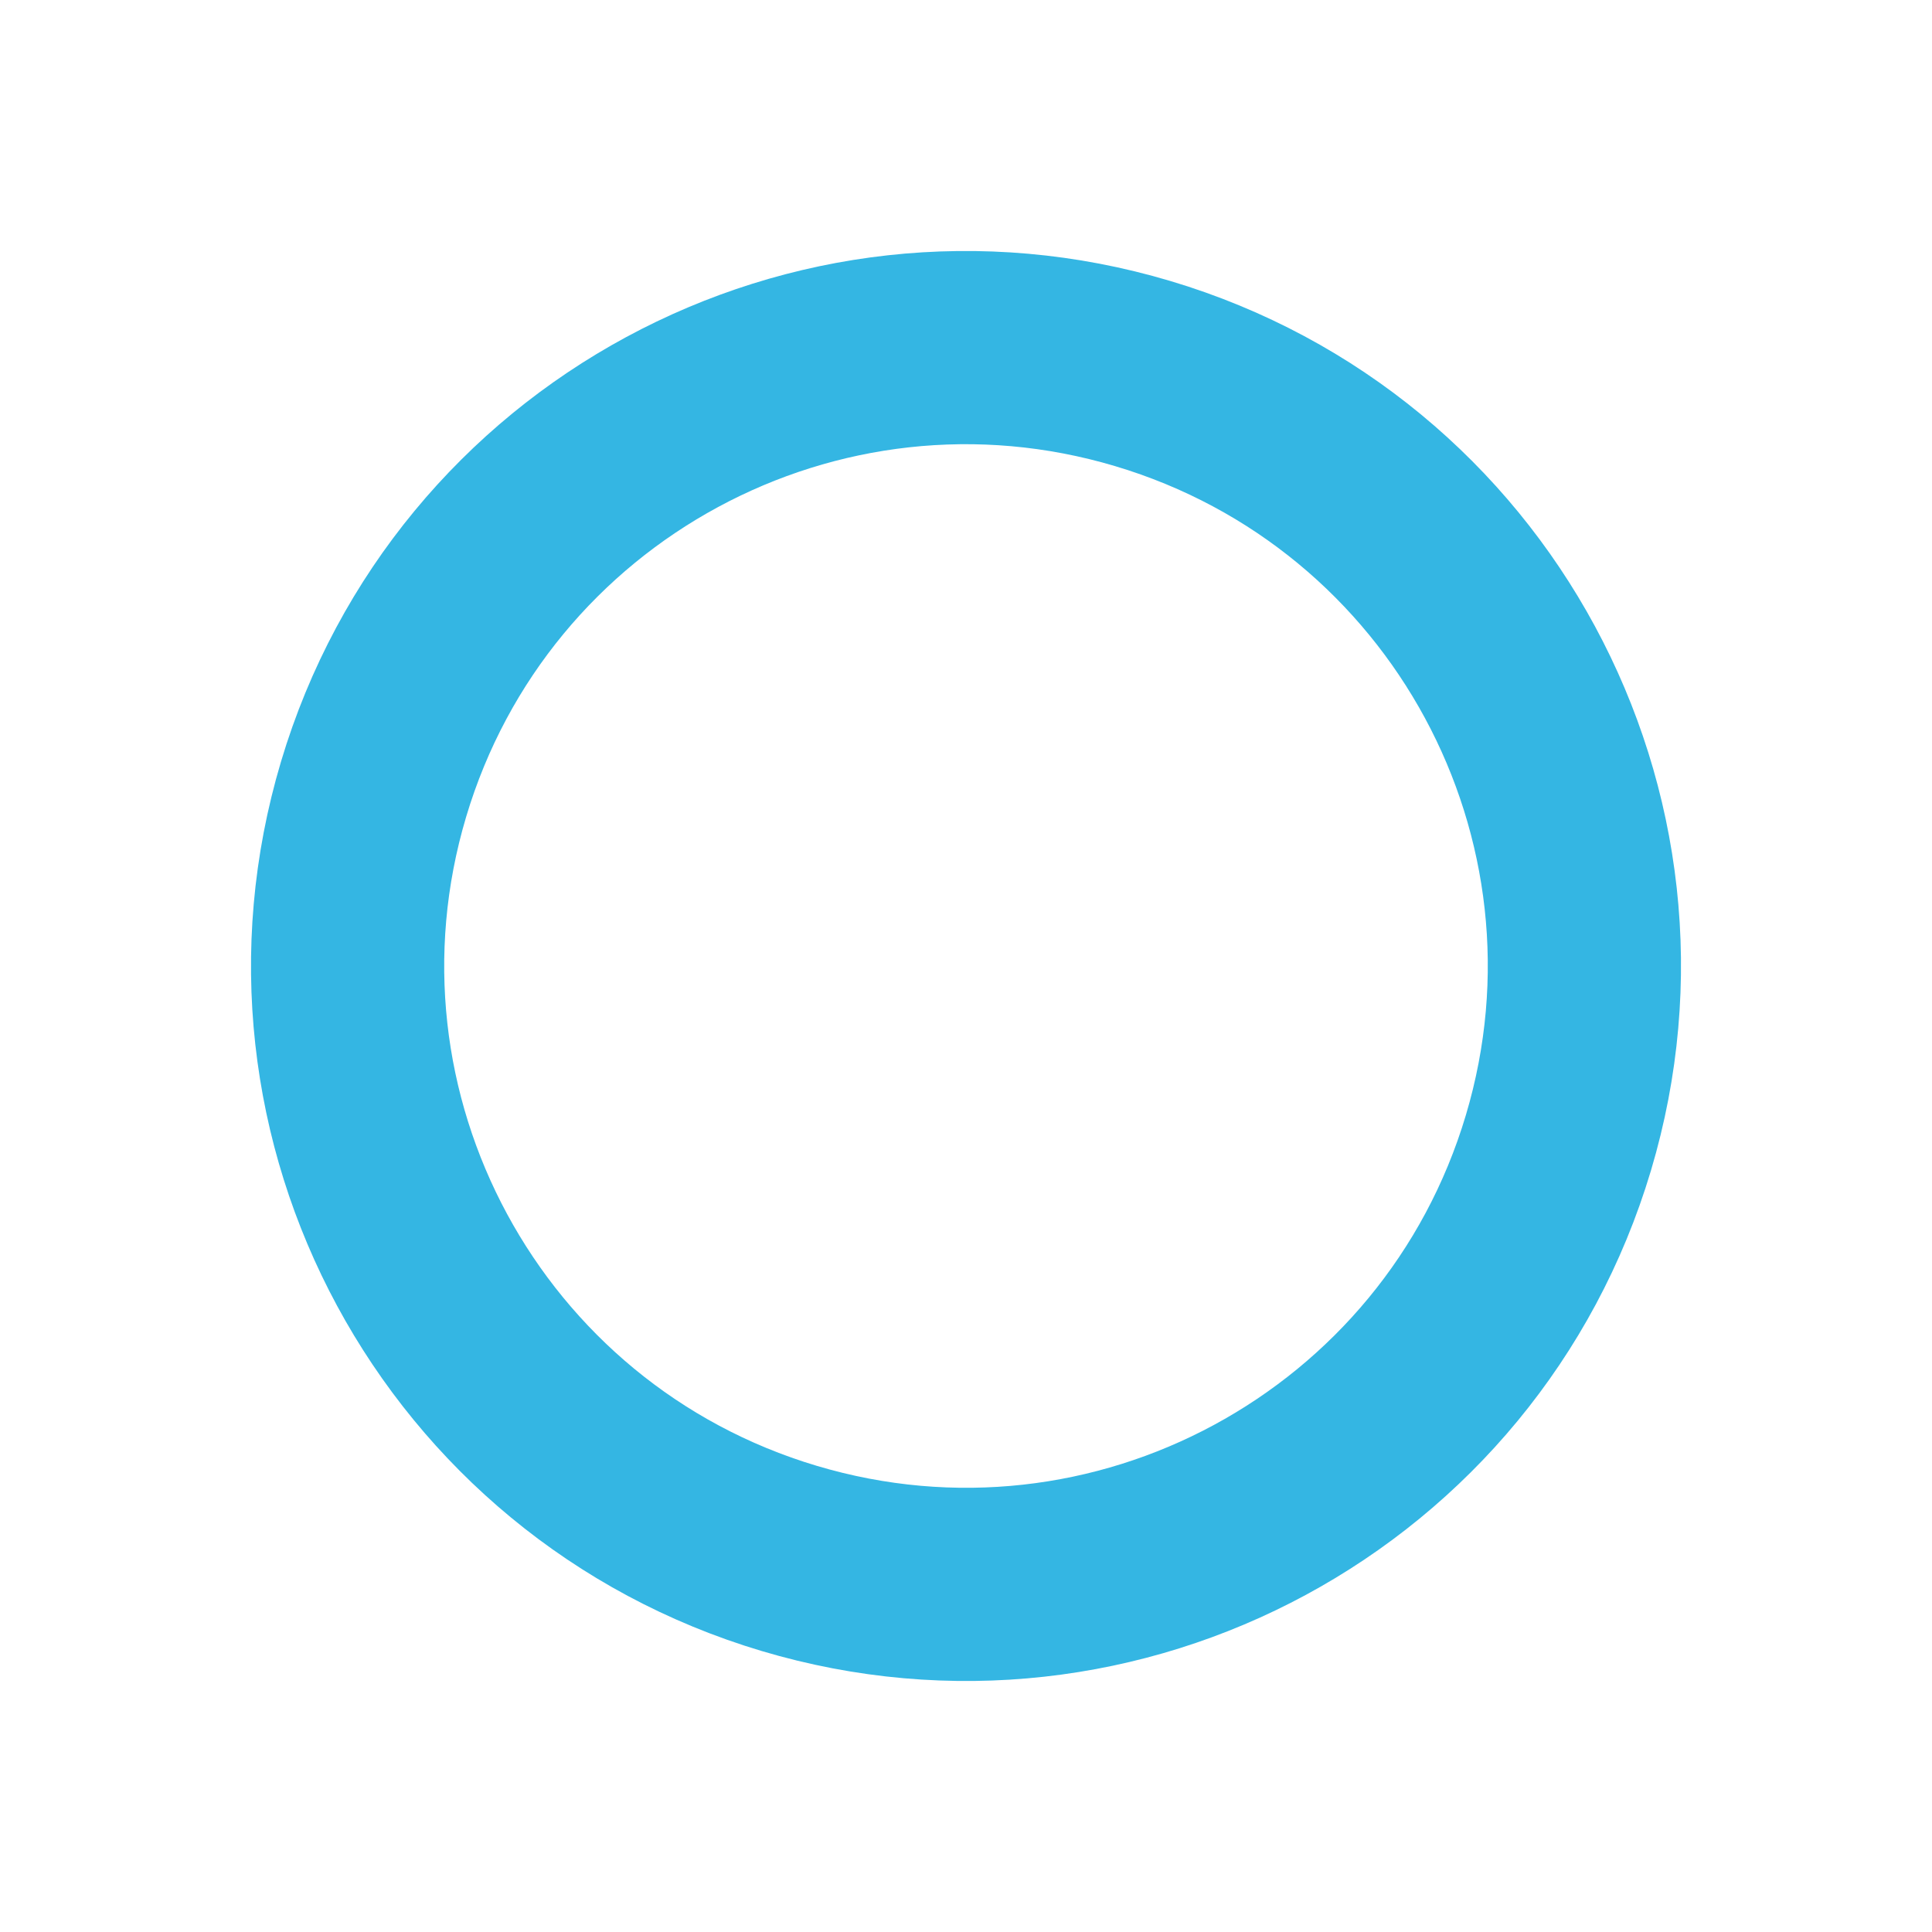
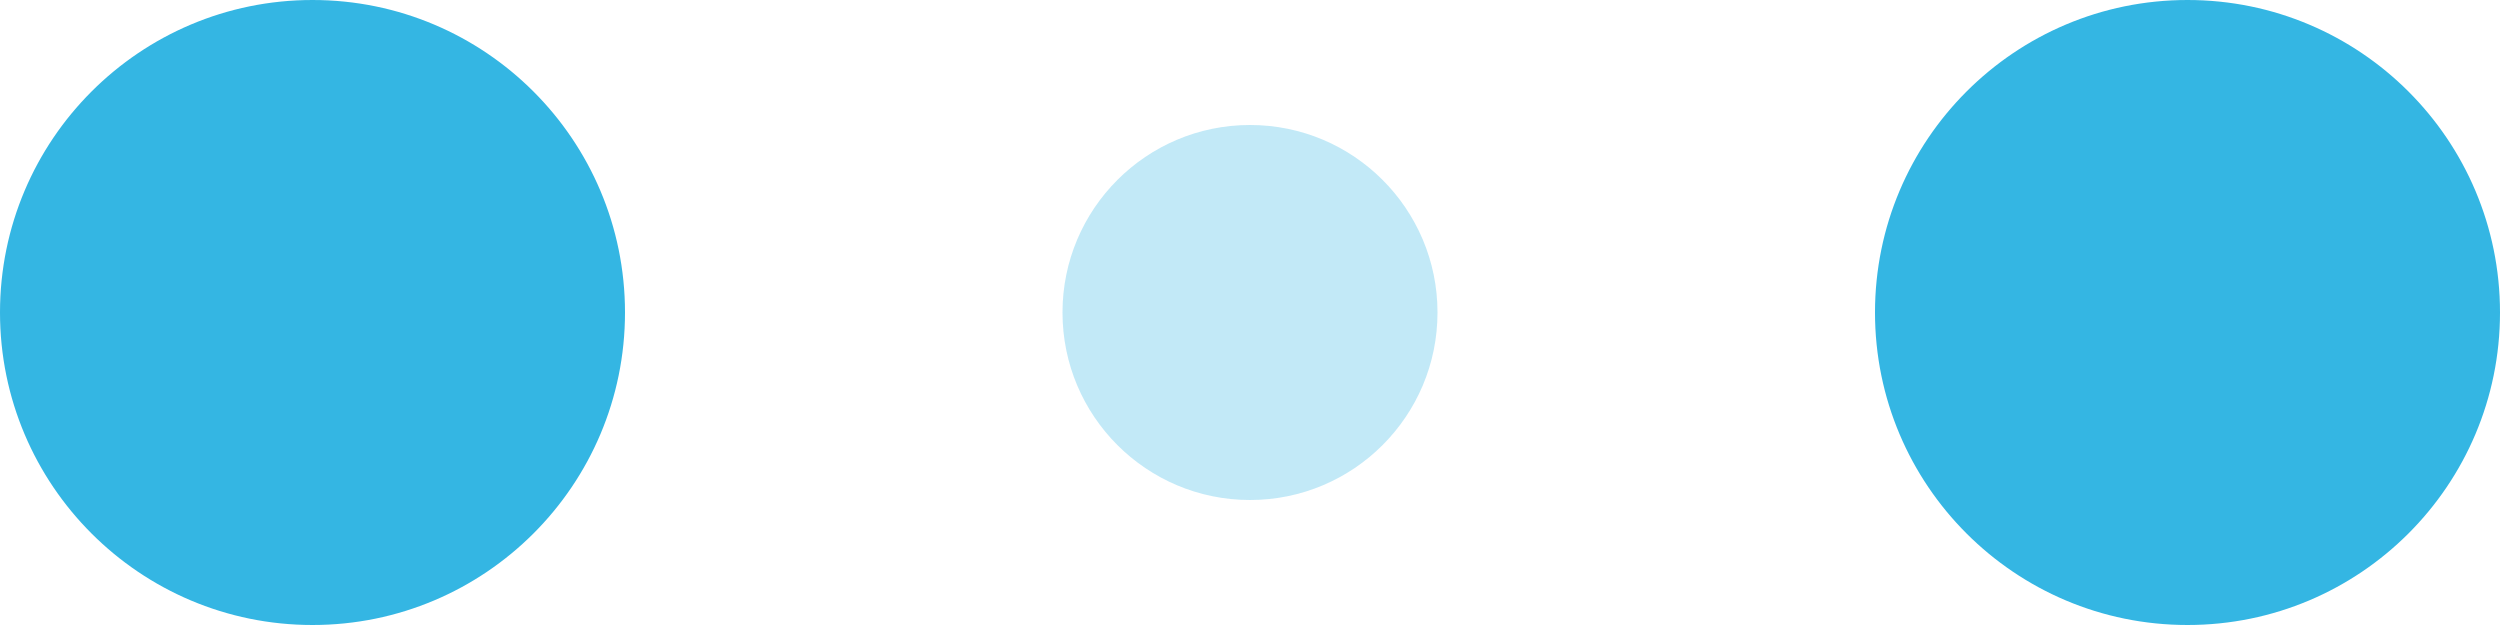
- <svg xmlns="http://www.w3.org/2000/svg" width="48px" height="48px" viewBox="0 0 100 100" preserveAspectRatio="xMidYMid" class="lds-ring" style="background: none;">
-   <circle cx="50" cy="50" ng-attr-r="{{config.radius}}" ng-attr-stroke="{{config.base}}" ng-attr-stroke-width="{{config.width}}" fill="none" r="32" stroke="none" stroke-width="10" />
-   <circle cx="50" cy="50" ng-attr-r="{{config.radius}}" ng-attr-stroke="{{config.stroke}}" ng-attr-stroke-width="{{config.innerWidth}}" ng-attr-stroke-linecap="{{config.linecap}}" fill="none" r="32" stroke="#34b6e3" stroke-width="10" stroke-linecap="round" transform="rotate(16.6169 50 50)">
-     <animateTransform attributeName="transform" type="rotate" calcMode="linear" values="0 50 50;180 50 50;720 50 50" keyTimes="0;0.5;1" dur="2s" begin="0s" repeatCount="indefinite" />
-     <animate attributeName="stroke-dasharray" calcMode="linear" values="2.011 199.051;180.956 20.106;2.011 199.051" keyTimes="0;0.5;1" dur="2" begin="0s" repeatCount="indefinite" />
+ <svg xmlns="http://www.w3.org/2000/svg" width="120" height="30" viewBox="0 0 120 30" fill="#34b6e3">
+   <circle cx="15" cy="15" r="15">
+     <animate attributeName="r" from="15" to="15" begin="0s" dur="0.8s" values="15;9;15" calcMode="linear" repeatCount="indefinite" />
+     <animate attributeName="fill-opacity" from="1" to="1" begin="0s" dur="0.8s" values="1;.5;1" calcMode="linear" repeatCount="indefinite" />
+   </circle>
+   <circle cx="60" cy="15" r="9" fill-opacity="0.3">
+     <animate attributeName="r" from="9" to="9" begin="0s" dur="0.8s" values="9;15;9" calcMode="linear" repeatCount="indefinite" />
+     <animate attributeName="fill-opacity" from="0.5" to="0.5" begin="0s" dur="0.8s" values=".5;1;.5" calcMode="linear" repeatCount="indefinite" />
+   </circle>
+   <circle cx="105" cy="15" r="15">
+     <animate attributeName="r" from="15" to="15" begin="0s" dur="0.8s" values="15;9;15" calcMode="linear" repeatCount="indefinite" />
+     <animate attributeName="fill-opacity" from="1" to="1" begin="0s" dur="0.8s" values="1;.5;1" calcMode="linear" repeatCount="indefinite" />
  </circle>
</svg>
